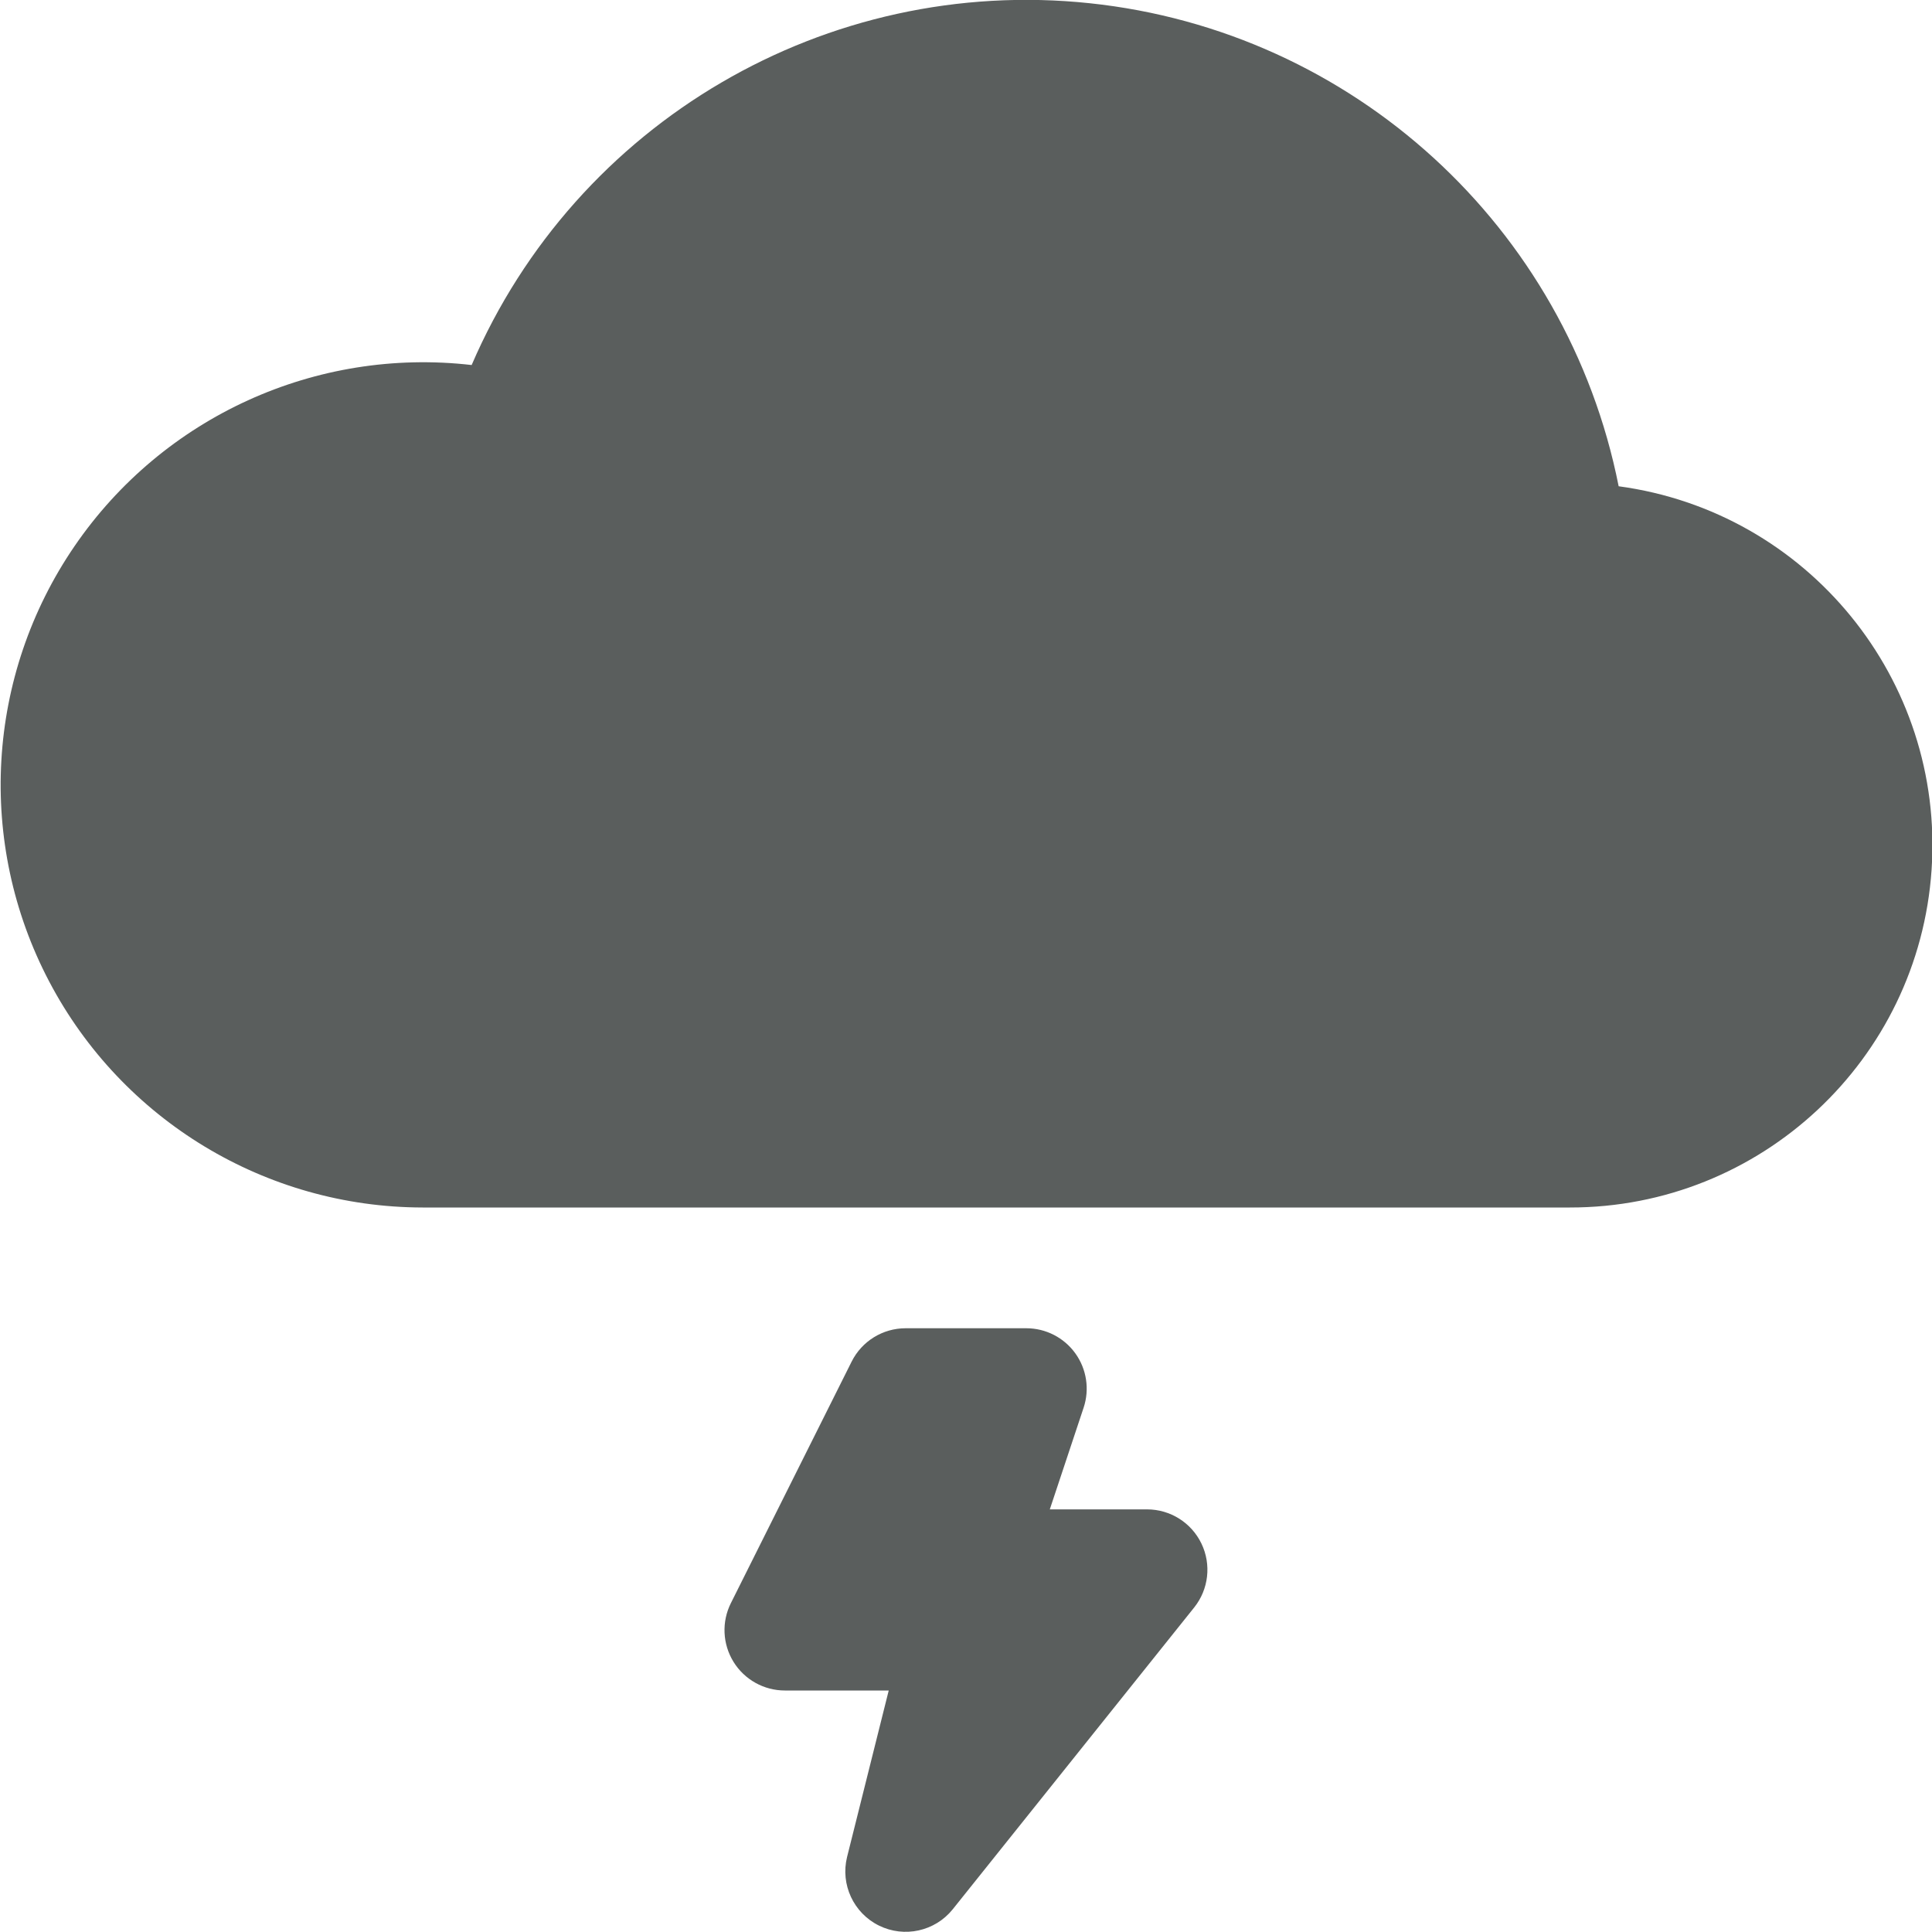
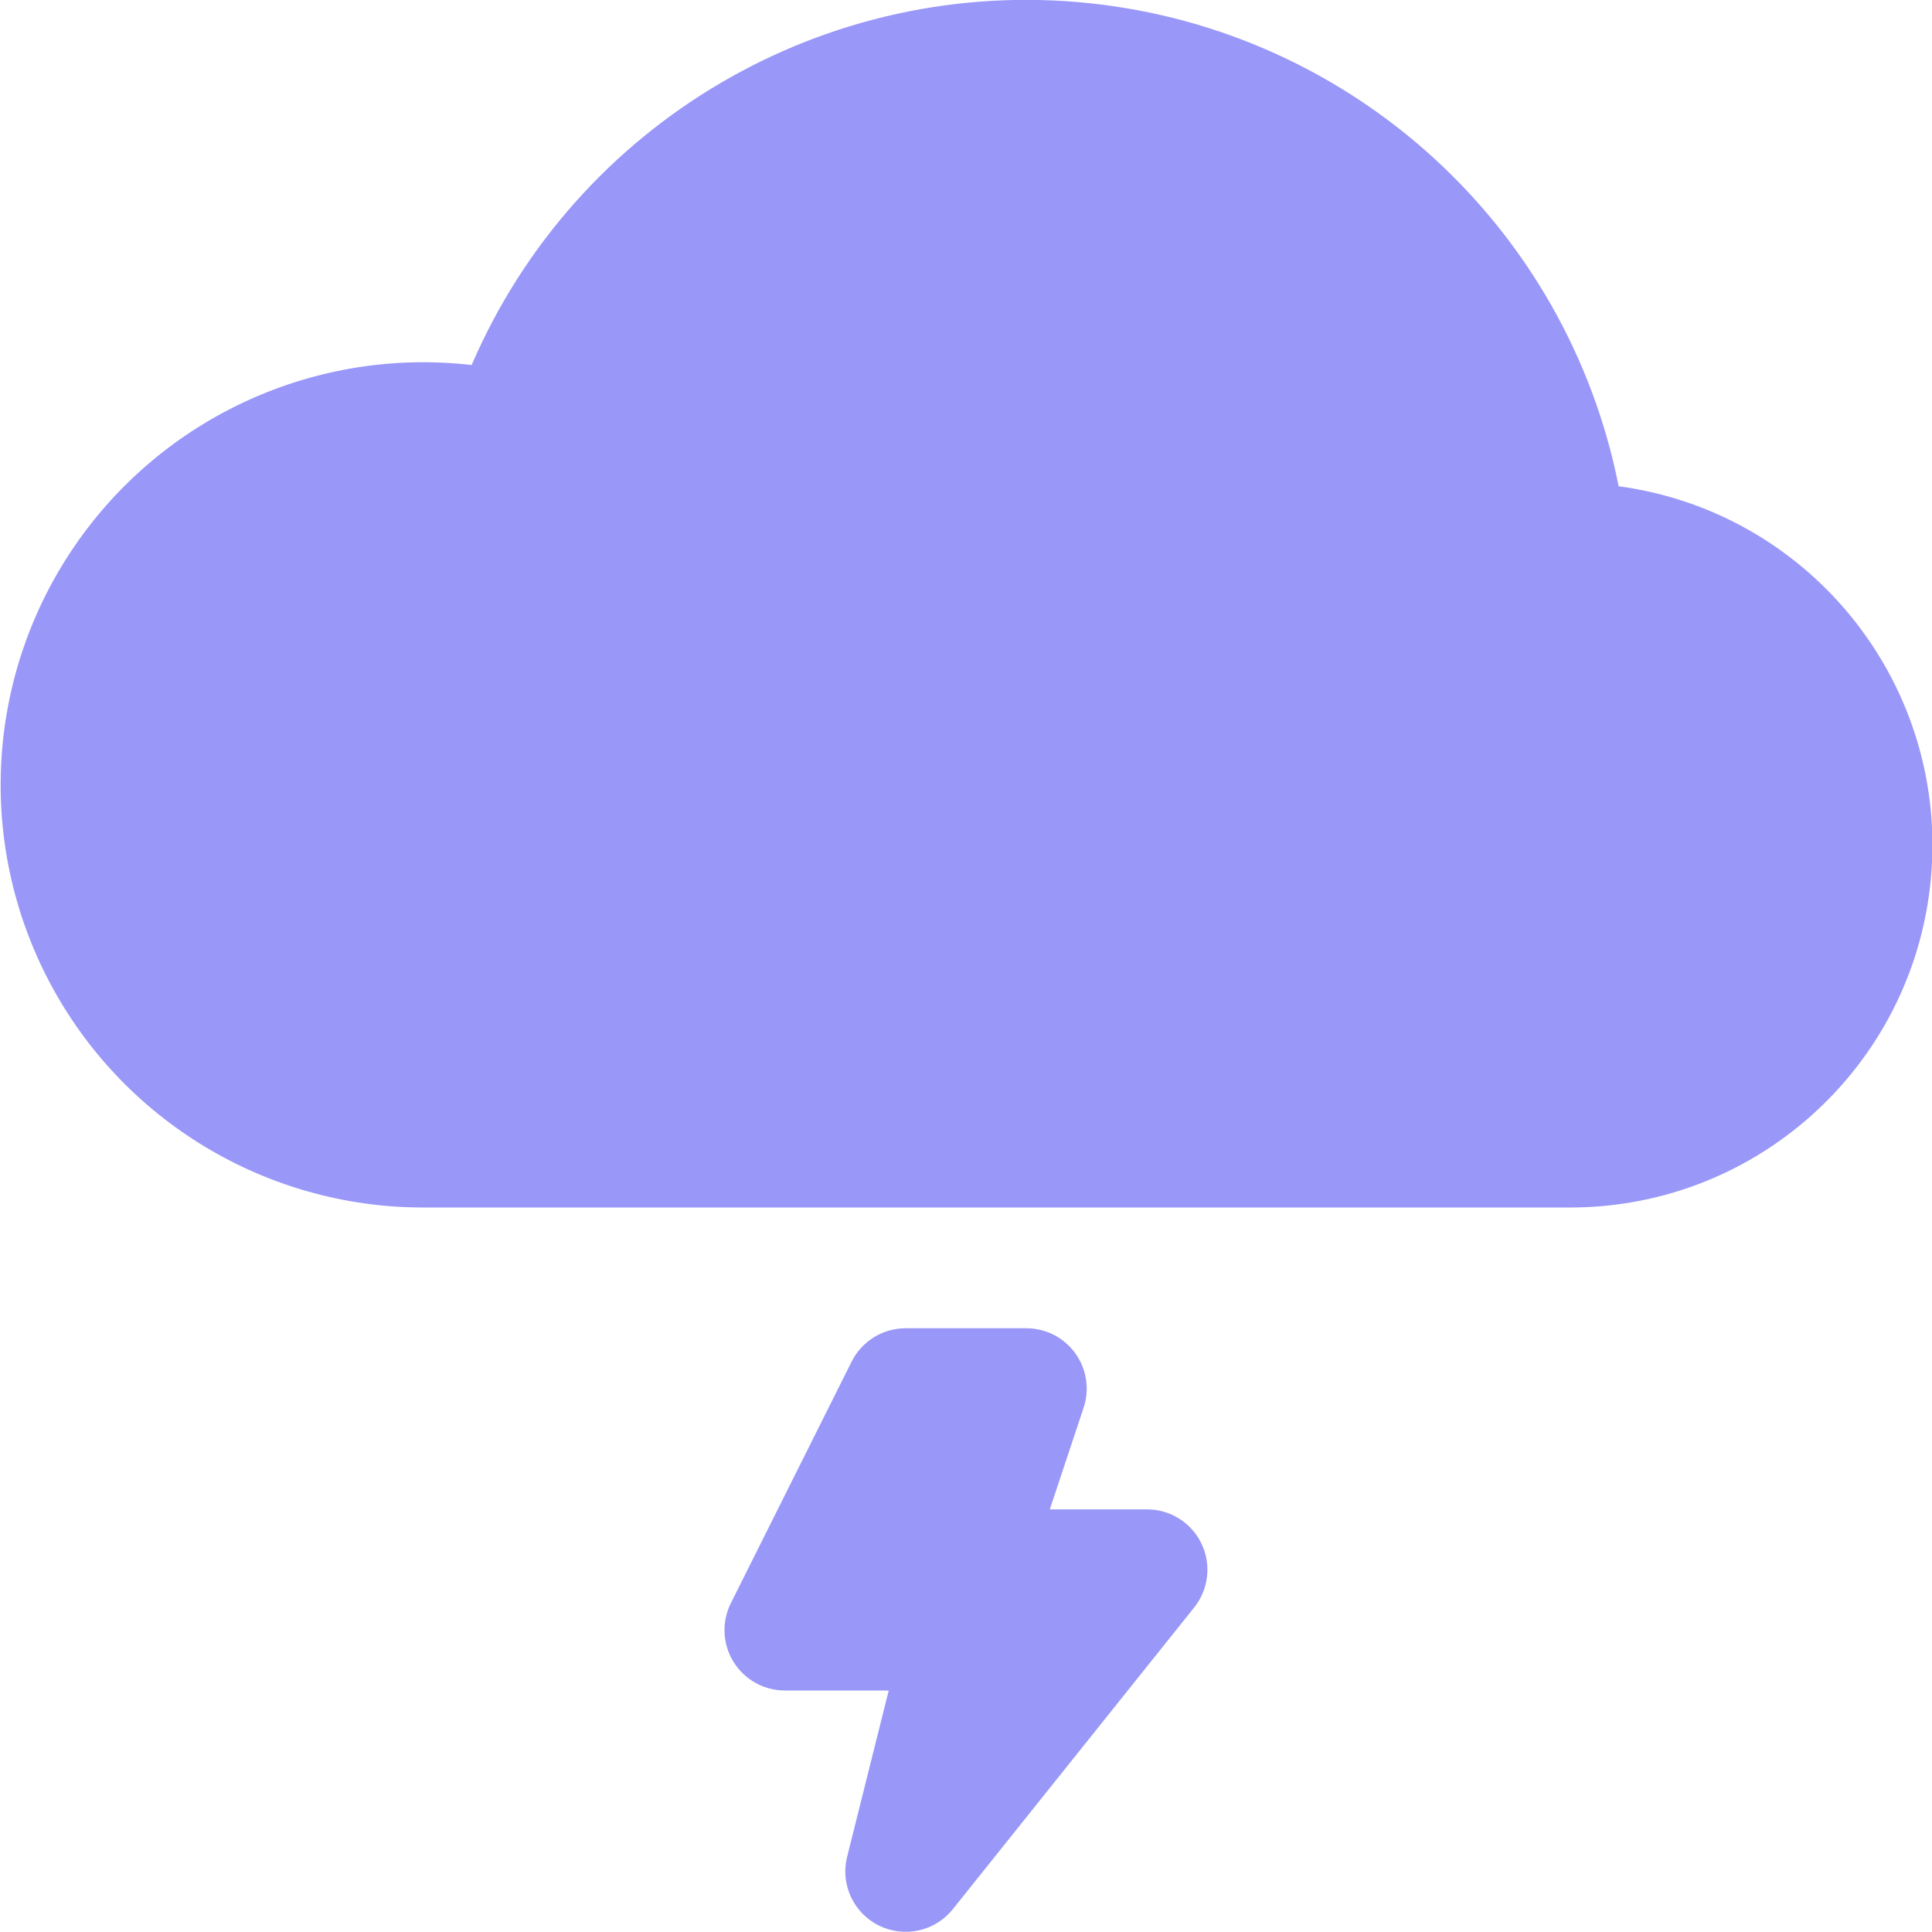
- <svg xmlns="http://www.w3.org/2000/svg" width="16" height="16" fill="#5A5E5D" class="bi bi-cloud-lightning-fill" viewBox="0 0 16 16">
+ <svg xmlns="http://www.w3.org/2000/svg" width="16" height="16" fill="#9997F8" class="bi bi-cloud-lightning-fill" viewBox="0 0 16 16">
  <path d="M7.053 11.276A.5.5 0 0 1 7.5 11h1a.5.5 0 0 1 .474.658l-.28.842H9.5a.5.5 0 0 1 .39.812l-2 2.5a.5.5 0 0 1-.875-.433L7.36 14H6.5a.5.5 0 0 1-.447-.724l1-2zm6.352-7.249a5.001 5.001 0 0 0-9.499-1.004A3.5 3.5 0 1 0 3.5 10H13a3 3 0 0 0 .405-5.973z" />
</svg>
